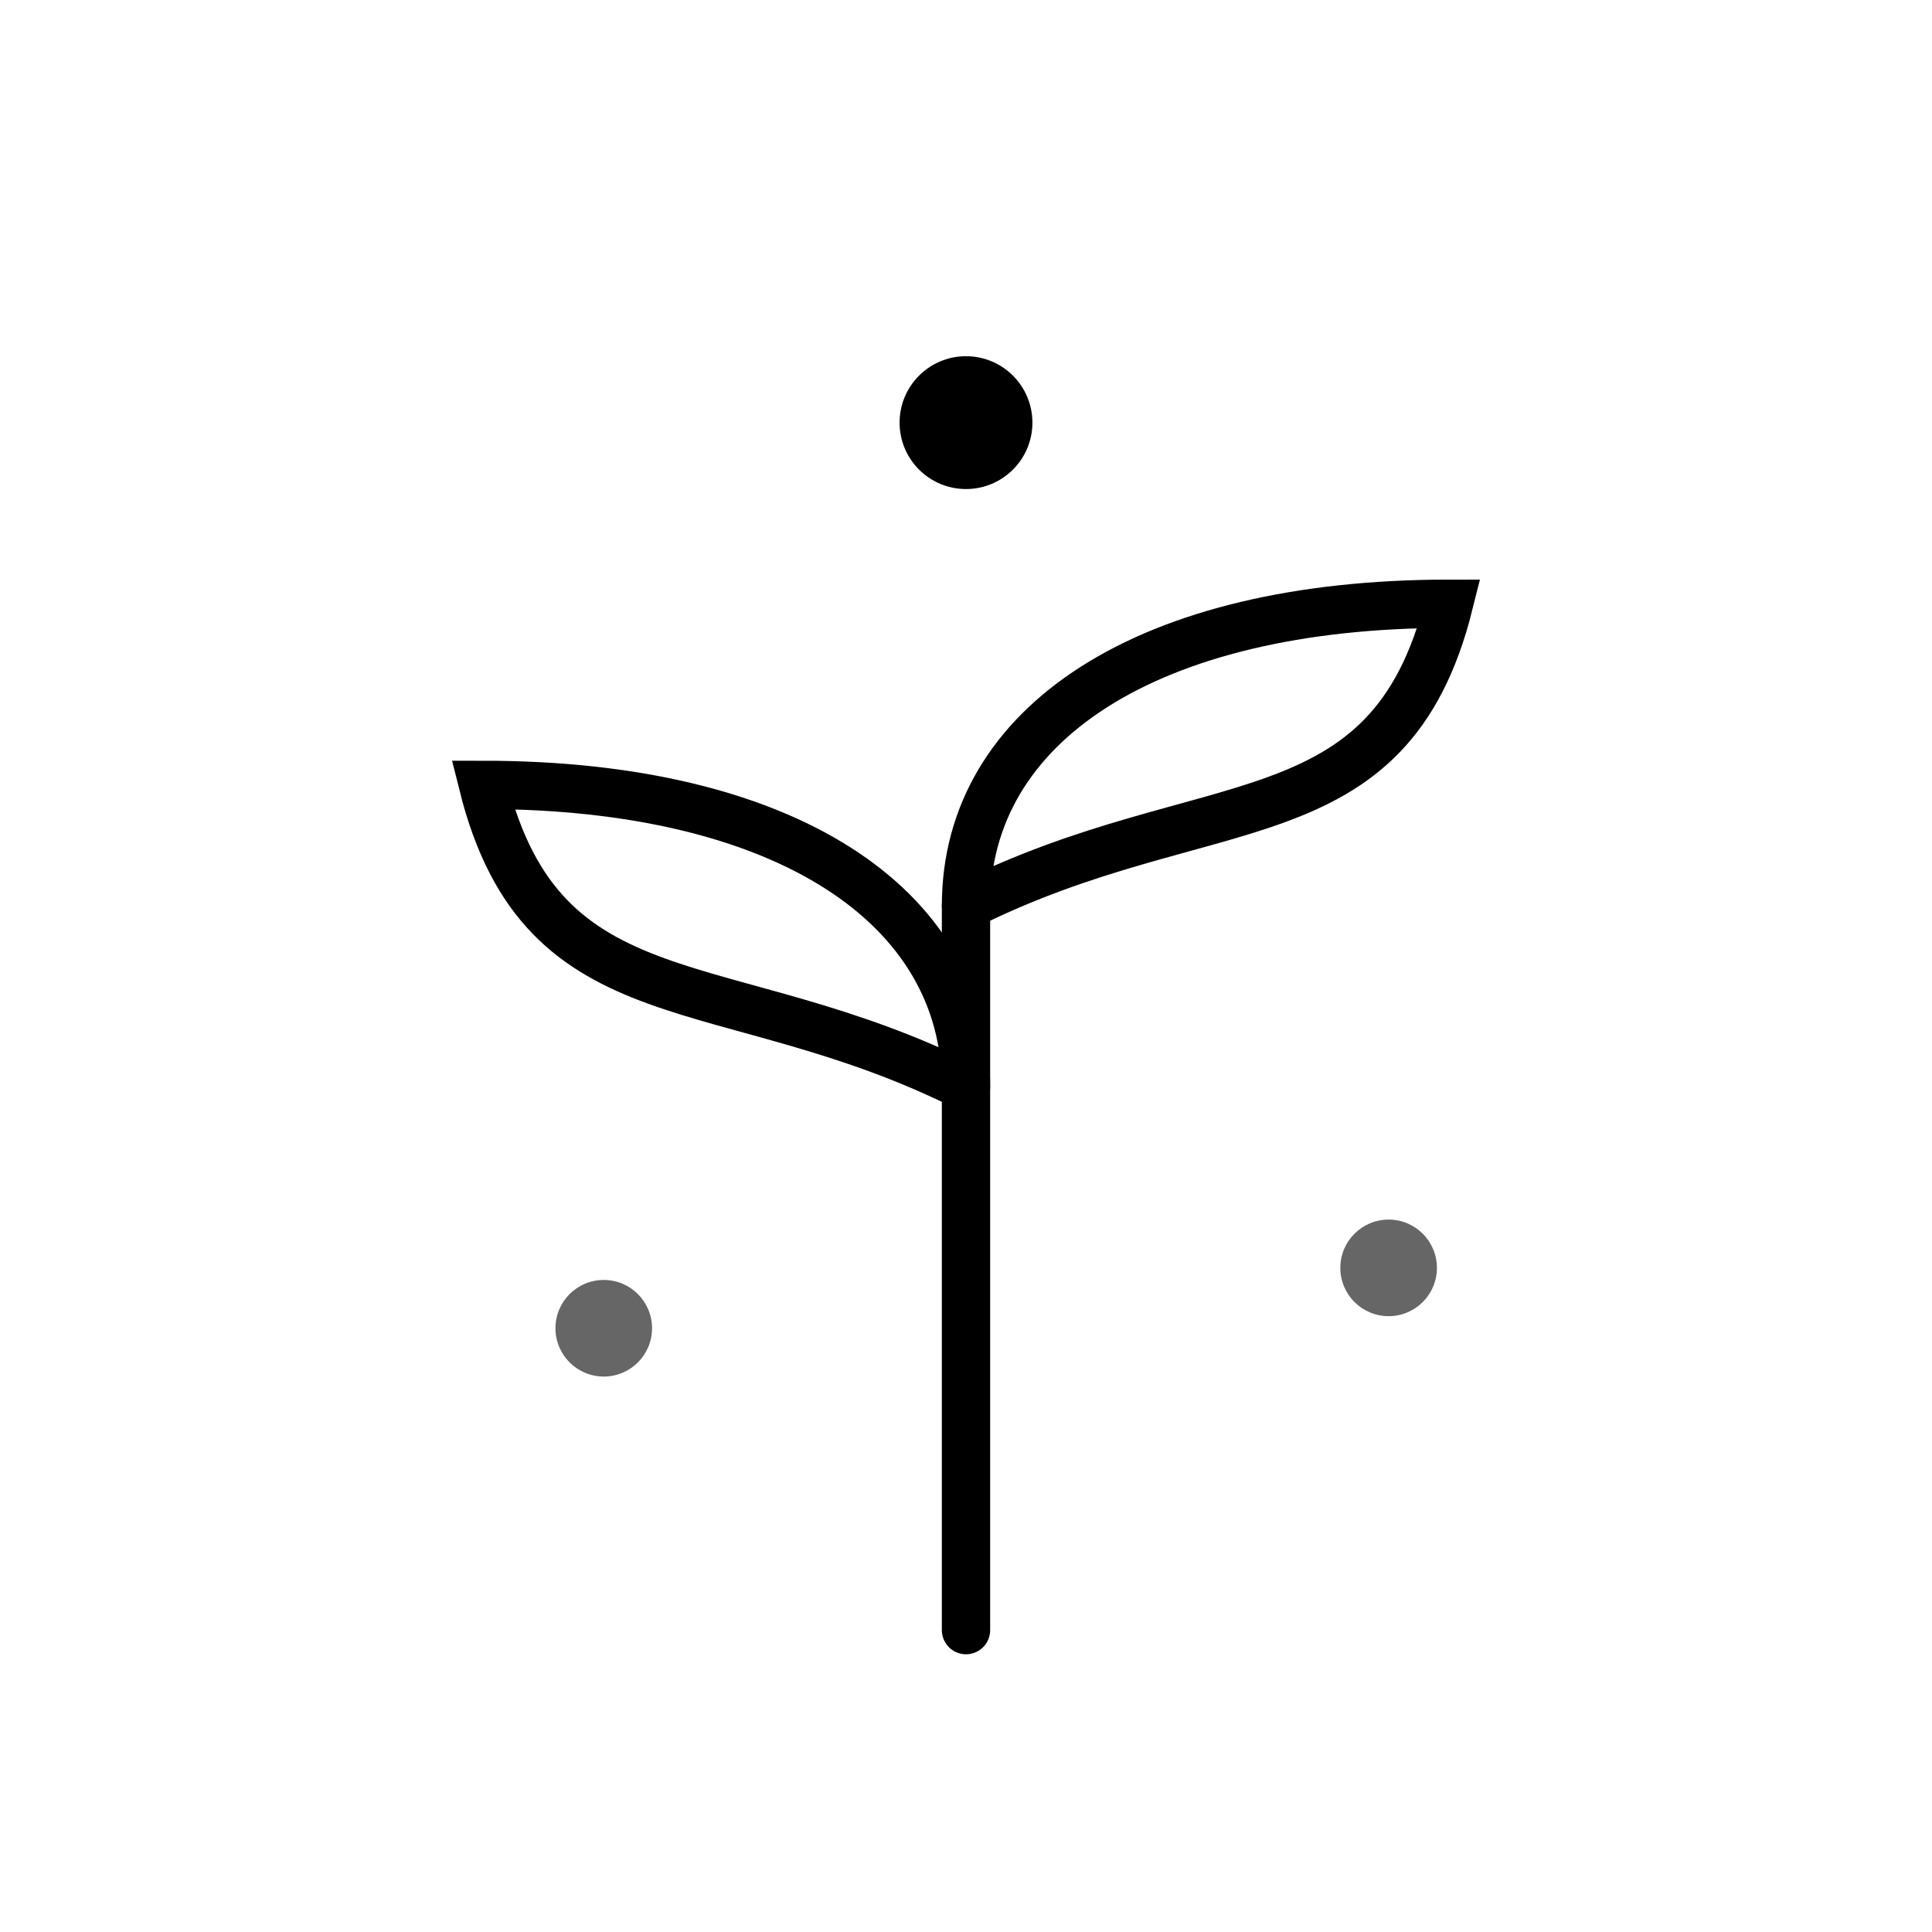
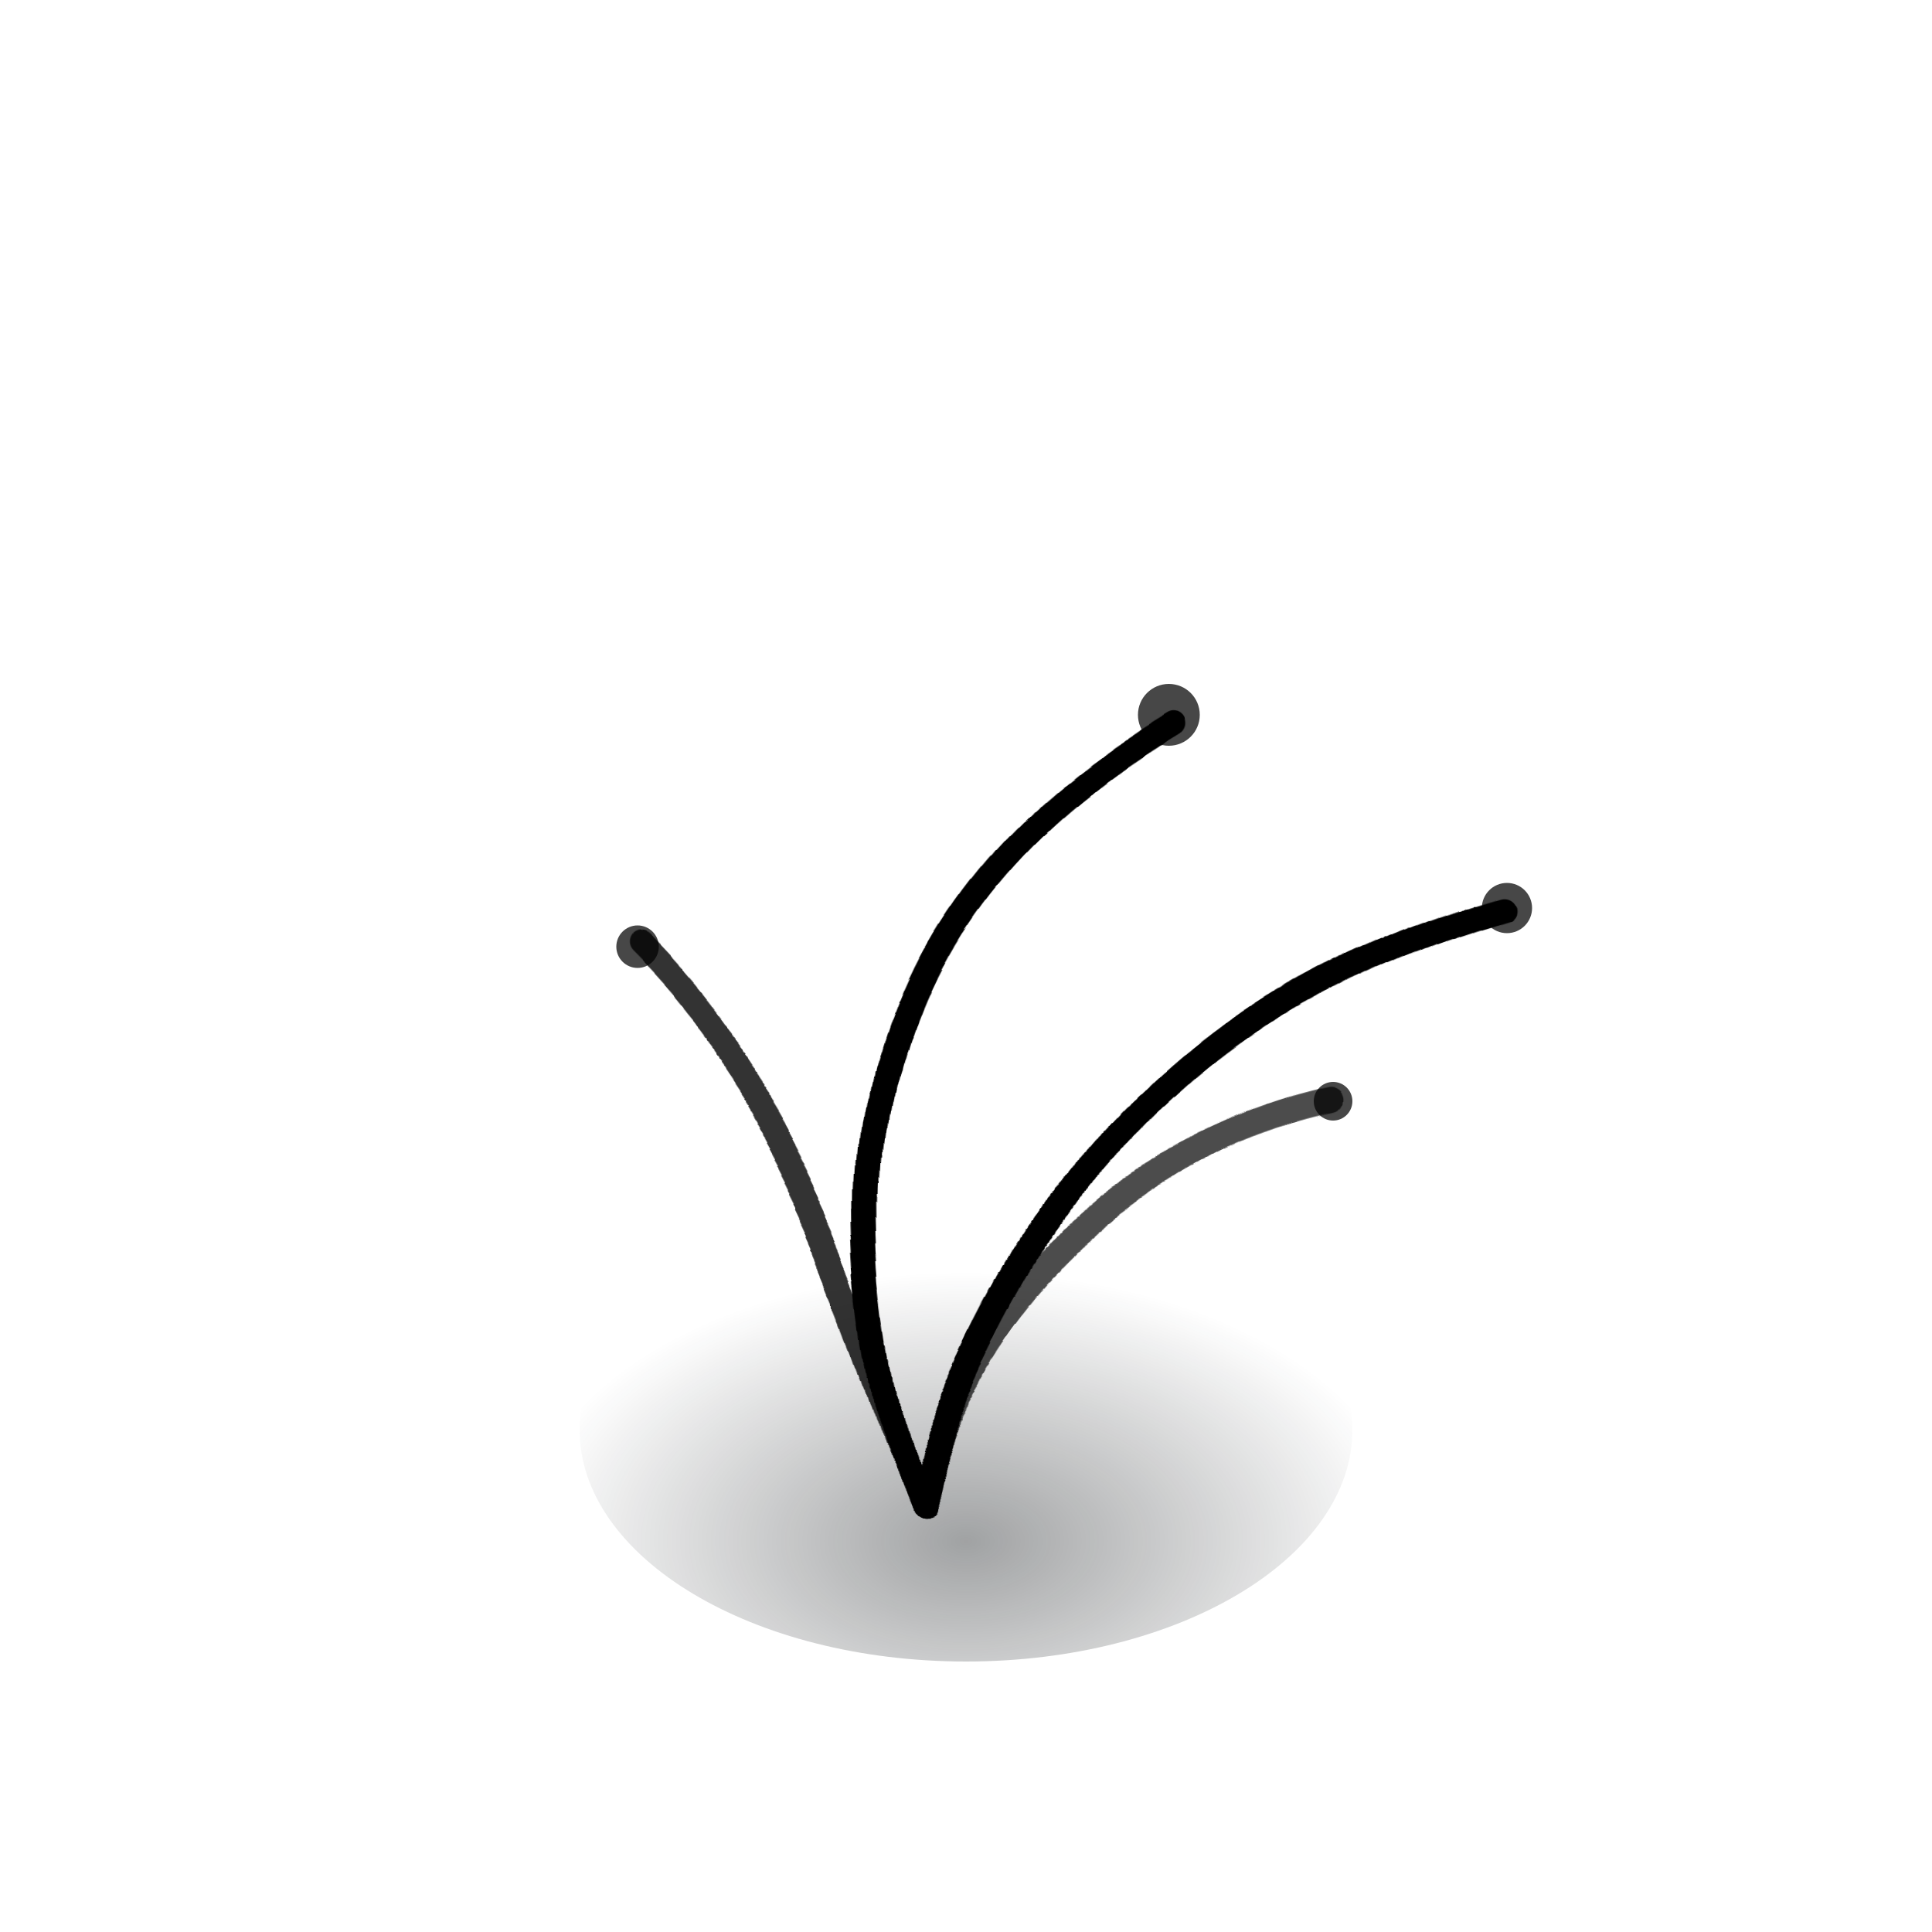
- <svg xmlns="http://www.w3.org/2000/svg" viewBox="0 0 64 64" fill="none" stroke="currentColor" stroke-width="1.6" stroke-linecap="round">
-   <path d="M32 54 V30" />
-   <path d="M32 36 C24 32 18 34 16 26 C26 26 32 30 32 36" />
-   <path d="M32 30 C40 26 46 28 48 20 C38 20 32 24 32 30" />
-   <circle cx="32" cy="14" r="2.2" fill="currentColor" stroke="none" />
-   <circle cx="20" cy="44" r="1.6" fill="currentColor" stroke="none" opacity=".6" />
-   <circle cx="46" cy="42" r="1.6" fill="currentColor" stroke="none" opacity=".6" />
+ <svg xmlns="http://www.w3.org/2000/svg" viewBox="0 0 200 200" fill="none">
+   <defs>
+     <filter id="r" x="-25%" y="-25%" width="150%" height="150%">
+       <feTurbulence type="fractalNoise" baseFrequency="0.013 0.02" numOctaves="2" seed="9" result="n" />
+       <feDisplacementMap in="SourceGraphic" in2="n" scale="6" xChannelSelector="R" yChannelSelector="G" />
+     </filter>
+     <radialGradient id="p" cx="50%" cy="74%" r="58%">
+       <stop offset="0%" stop-color="#13171a" stop-opacity=".4" />
+       <stop offset="100%" stop-color="#13171a" stop-opacity="0" />
+     </radialGradient>
+   </defs>
+   <ellipse cx="100" cy="148" rx="40" ry="24" fill="url(#p)" />
+   <g filter="url(#r)" fill="none" stroke="currentColor" stroke-width="2.6" stroke-linecap="round">
+     <path d="M96 156 C84 118 92 92 122 74" />
+     <path d="M96 156 C106 120 128 102 156 94" />
+     <path d="M96 156 C88 128 78 110 66 98" opacity=".8" />
+     <path d="M96 156 C102 132 120 118 138 114" opacity=".7" />
+   </g>
+   <g fill="currentColor" opacity=".72">
+     <circle cx="121" cy="74" r="3.2" />
+     <circle cx="156" cy="94" r="2.6" />
+     <circle cx="66" cy="98" r="2.2" />
+     <circle cx="138" cy="114" r="2" />
+   </g>
</svg>
